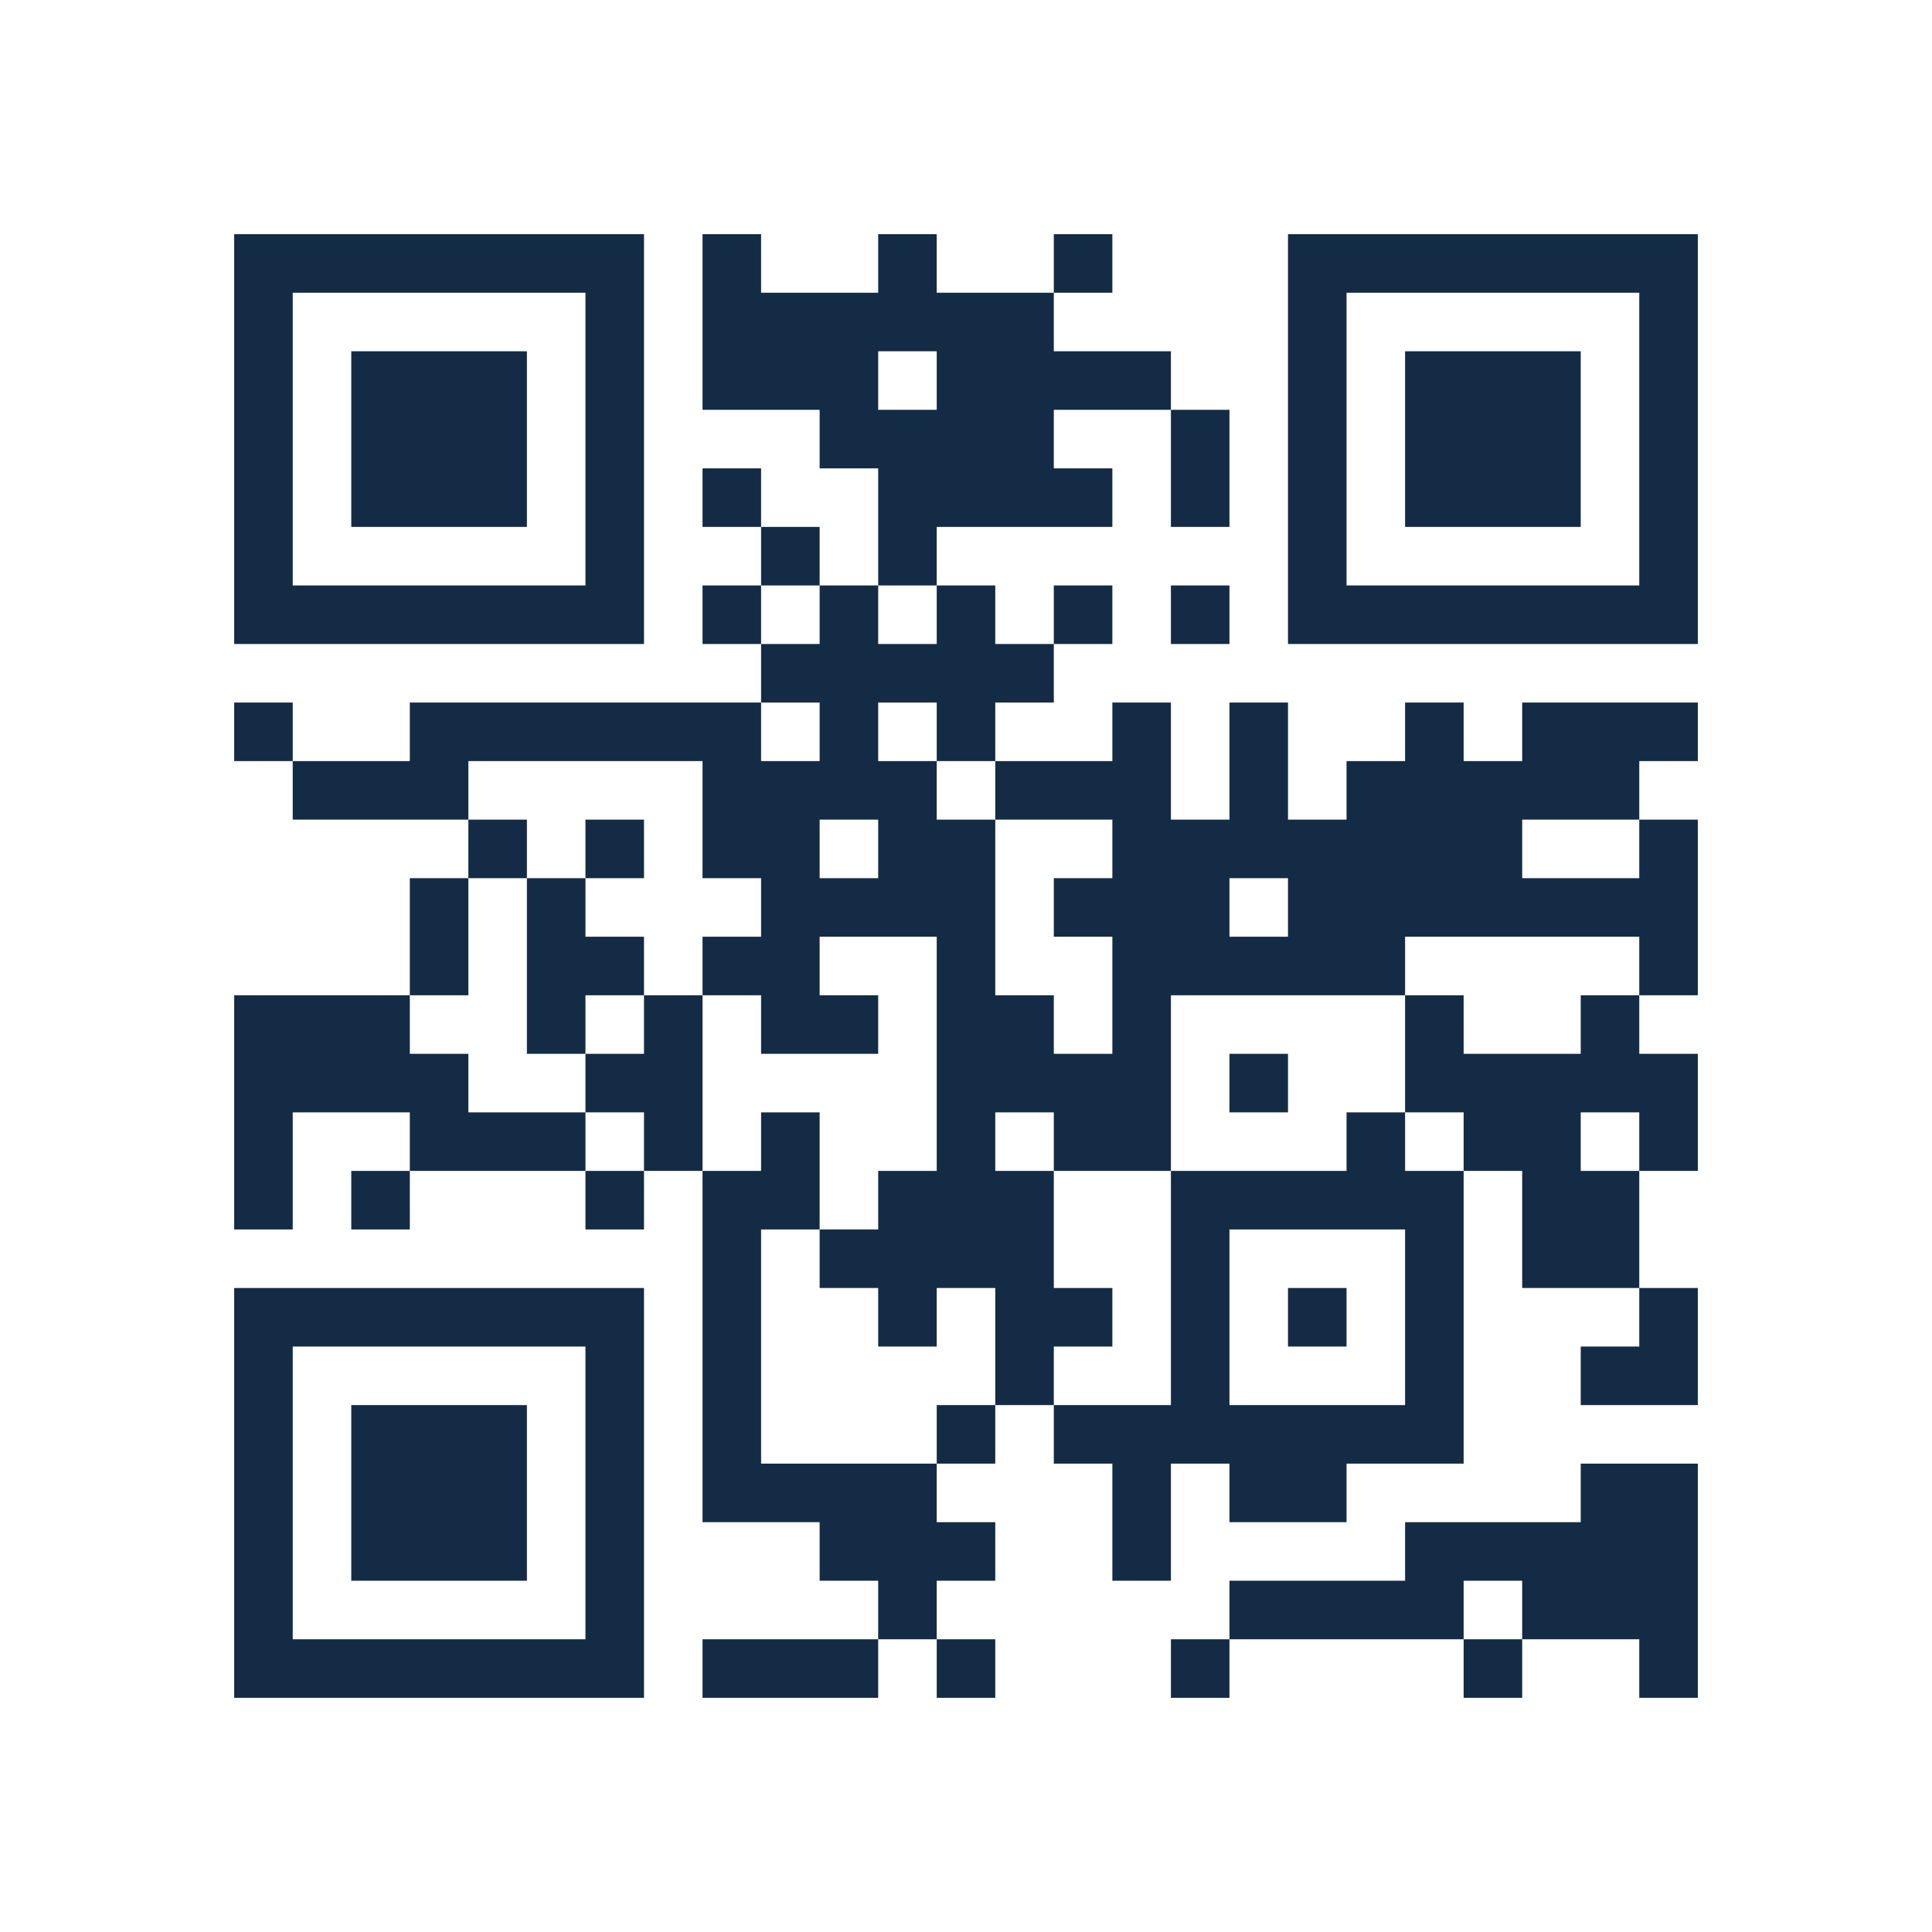
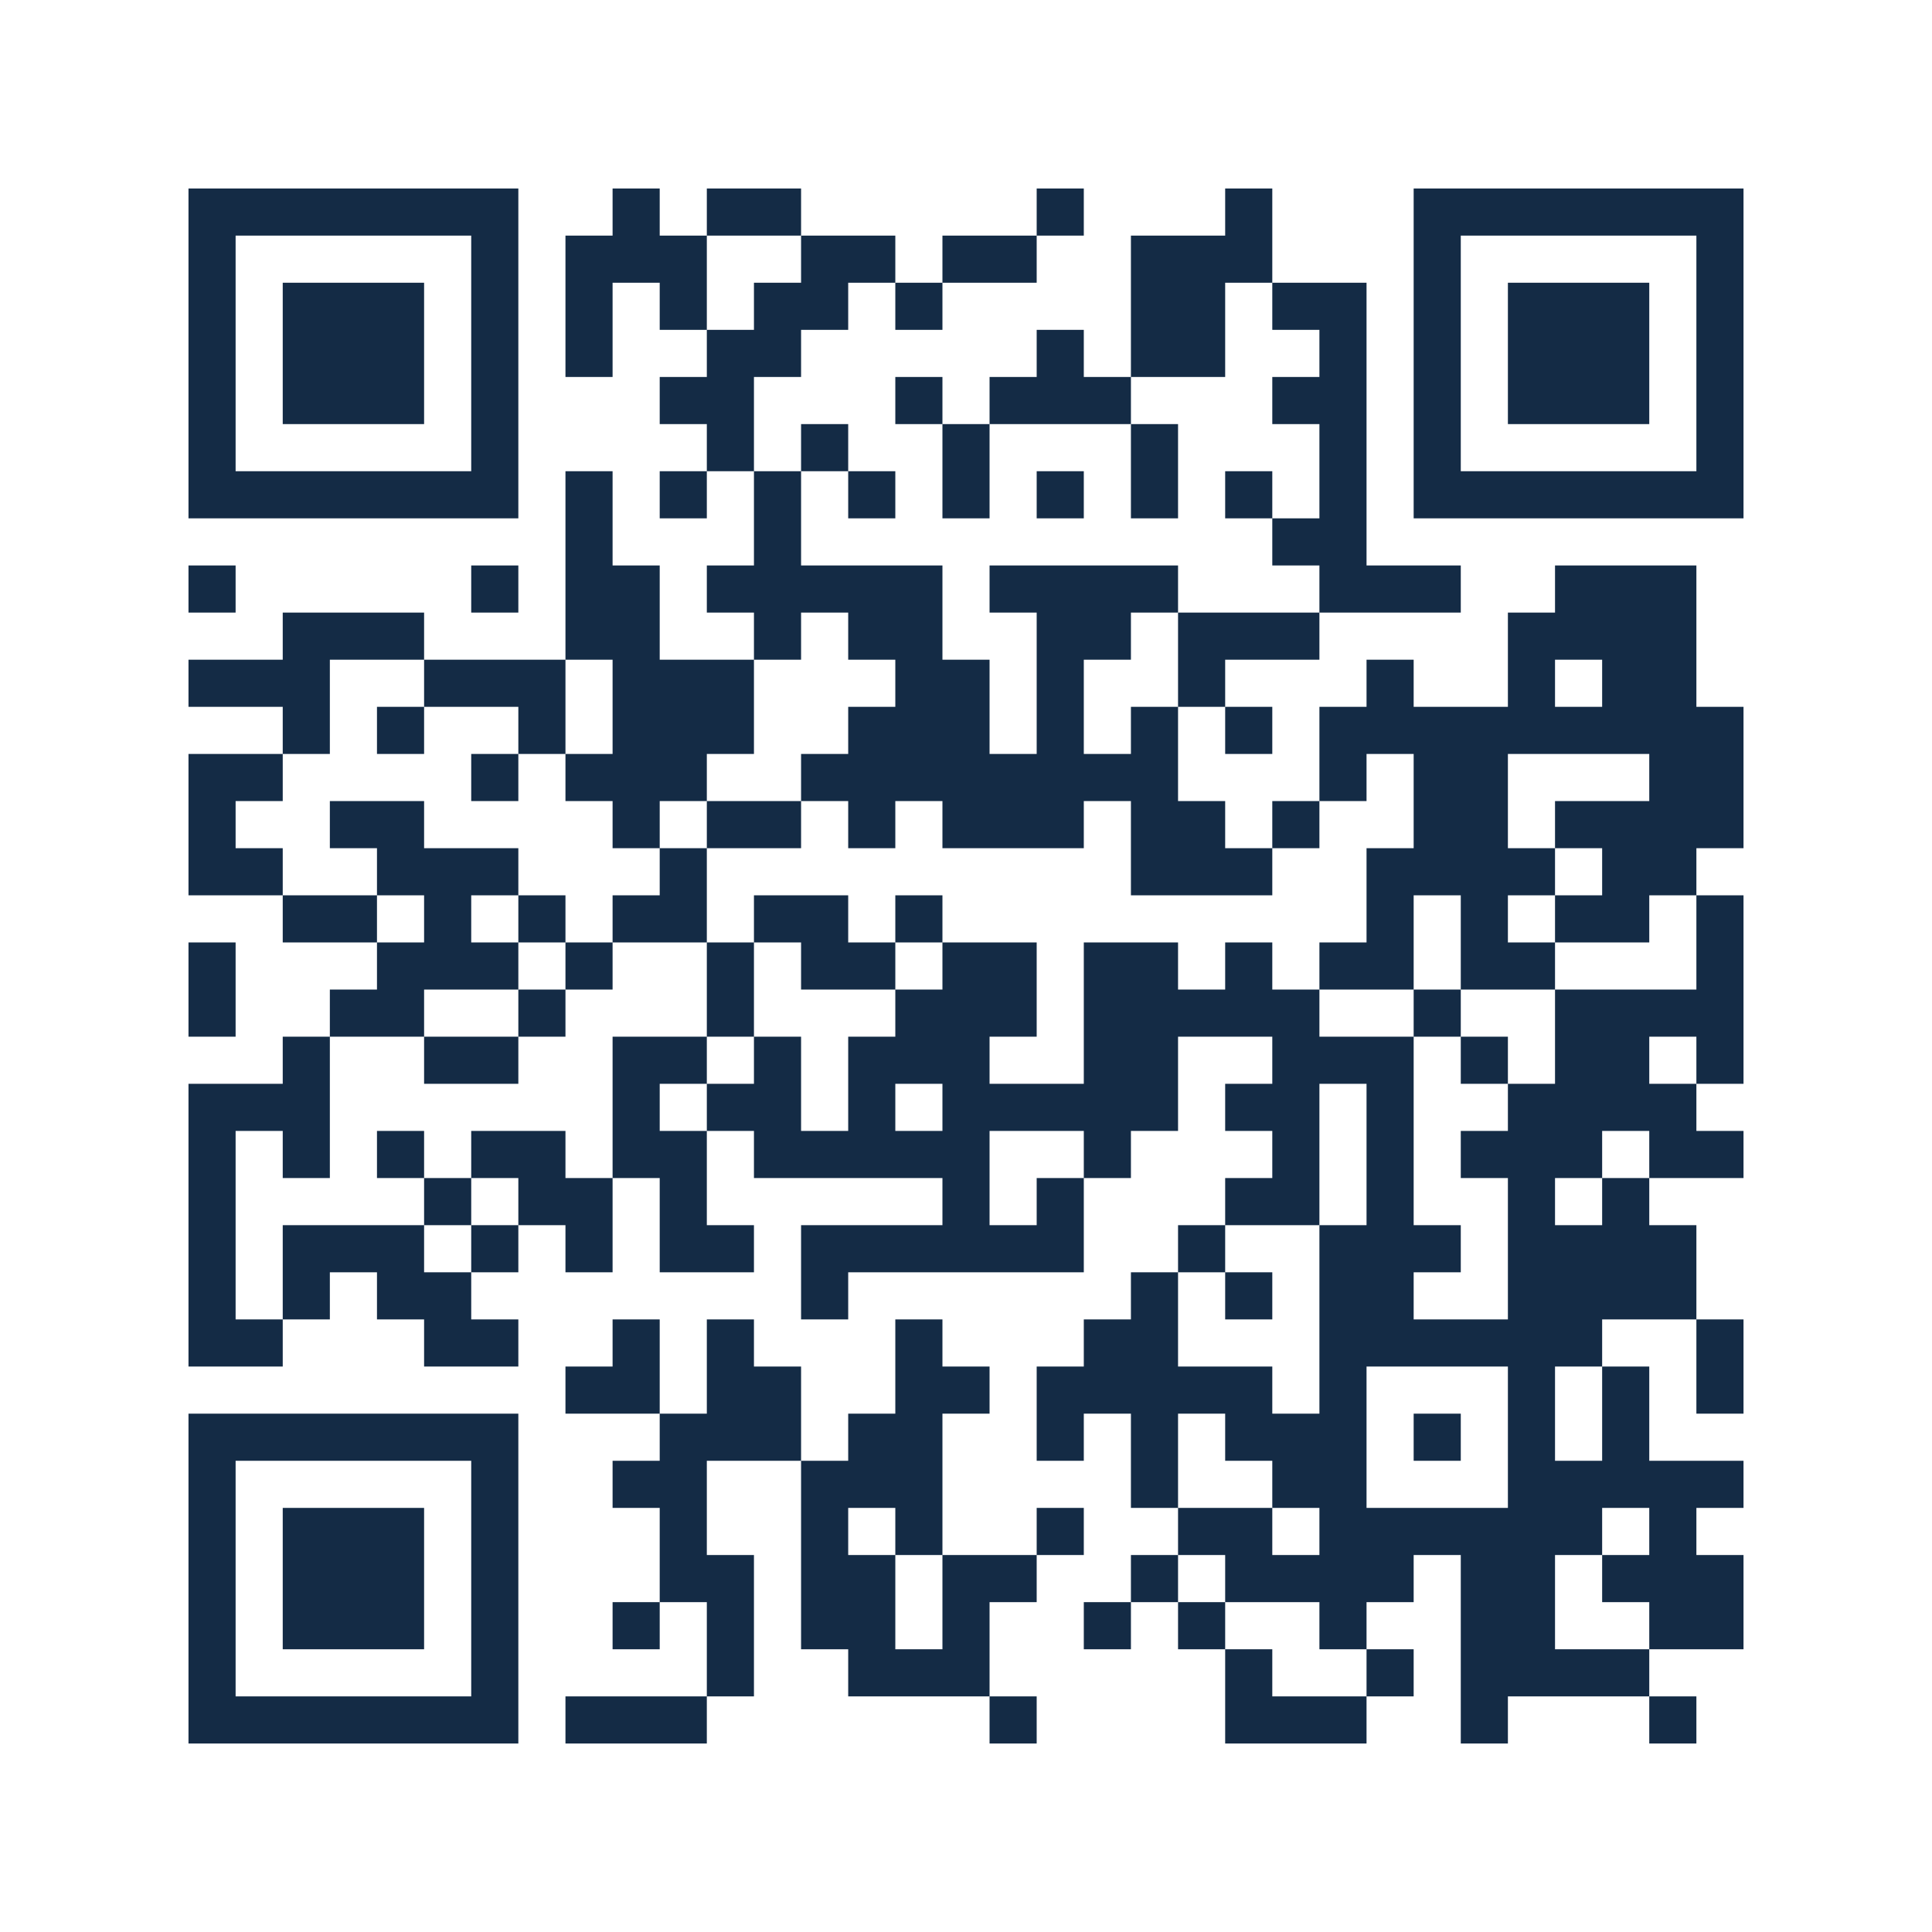
- <svg xmlns="http://www.w3.org/2000/svg" width="33" height="33" class="segno">
-   <path fill="#fff" d="M0 0h33v33h-33z" />
-   <path class="qrline" stroke="#142b45" d="M4 4.5h7m1 0h1m2 0h1m2 0h1m3 0h7m-25 1h1m5 0h1m1 0h6m4 0h1m5 0h1m-25 1h1m1 0h3m1 0h1m1 0h3m1 0h4m2 0h1m1 0h3m1 0h1m-25 1h1m1 0h3m1 0h1m3 0h4m2 0h1m1 0h1m1 0h3m1 0h1m-25 1h1m1 0h3m1 0h1m1 0h1m2 0h4m1 0h1m1 0h1m1 0h3m1 0h1m-25 1h1m5 0h1m2 0h1m1 0h1m6 0h1m5 0h1m-25 1h7m1 0h1m1 0h1m1 0h1m1 0h1m1 0h1m1 0h7m-16 1h5m-14 1h1m2 0h6m1 0h1m1 0h1m2 0h1m1 0h1m2 0h1m1 0h3m-24 1h3m4 0h4m1 0h3m1 0h1m1 0h5m-20 1h1m1 0h1m1 0h2m1 0h2m2 0h7m2 0h1m-22 1h1m1 0h1m3 0h4m1 0h3m1 0h7m-22 1h1m1 0h2m1 0h2m2 0h1m2 0h5m4 0h1m-25 1h3m2 0h1m1 0h1m1 0h2m1 0h2m1 0h1m4 0h1m2 0h1m-24 1h4m2 0h2m4 0h4m1 0h1m2 0h5m-25 1h1m2 0h3m1 0h1m1 0h1m2 0h1m1 0h2m3 0h1m1 0h2m1 0h1m-25 1h1m1 0h1m3 0h1m1 0h2m1 0h3m2 0h5m1 0h2m-16 1h1m1 0h4m2 0h1m3 0h1m1 0h2m-24 1h7m1 0h1m2 0h1m1 0h2m1 0h1m1 0h1m1 0h1m3 0h1m-25 1h1m5 0h1m1 0h1m4 0h1m2 0h1m3 0h1m2 0h2m-25 1h1m1 0h3m1 0h1m1 0h1m3 0h1m1 0h7m-21 1h1m1 0h3m1 0h1m1 0h4m3 0h1m1 0h2m4 0h2m-25 1h1m1 0h3m1 0h1m3 0h3m2 0h1m4 0h5m-25 1h1m5 0h1m4 0h1m5 0h4m1 0h3m-25 1h7m1 0h3m1 0h1m3 0h1m4 0h1m2 0h1" />
+ <svg xmlns="http://www.w3.org/2000/svg" width="41" height="41" class="segno">
+   <path fill="#fff" d="M0 0h41v41h-41z" />
+   <path class="qrline" stroke="#142b45" d="M4 4.5h7m2 0h1m1 0h2m5 0h1m3 0h1m3 0h7m-33 1h1m5 0h1m1 0h3m2 0h2m1 0h2m2 0h3m3 0h1m5 0h1m-33 1h1m1 0h3m1 0h1m1 0h1m1 0h1m1 0h2m1 0h1m4 0h2m1 0h2m1 0h1m1 0h3m1 0h1m-33 1h1m1 0h3m1 0h1m1 0h1m2 0h2m5 0h1m1 0h2m2 0h1m1 0h1m1 0h3m1 0h1m-33 1h1m1 0h3m1 0h1m3 0h2m3 0h1m1 0h3m3 0h2m1 0h1m1 0h3m1 0h1m-33 1h1m5 0h1m4 0h1m1 0h1m2 0h1m3 0h1m3 0h1m1 0h1m5 0h1m-33 1h7m1 0h1m1 0h1m1 0h1m1 0h1m1 0h1m1 0h1m1 0h1m1 0h1m1 0h1m1 0h7m-25 1h1m3 0h1m10 0h2m-25 1h1m5 0h1m1 0h2m1 0h5m1 0h4m3 0h3m2 0h3m-30 1h3m3 0h2m2 0h1m1 0h2m2 0h2m1 0h3m4 0h4m-32 1h3m2 0h3m1 0h3m3 0h2m1 0h1m2 0h1m3 0h1m2 0h1m1 0h2m-30 1h1m1 0h1m2 0h1m1 0h3m2 0h3m1 0h1m1 0h1m1 0h1m1 0h9m-33 1h2m4 0h1m1 0h3m2 0h8m3 0h1m1 0h2m3 0h2m-33 1h1m2 0h2m4 0h1m1 0h2m1 0h1m1 0h3m1 0h2m1 0h1m2 0h2m1 0h4m-33 1h2m2 0h3m3 0h1m9 0h3m2 0h4m1 0h2m-30 1h2m1 0h1m1 0h1m1 0h2m1 0h2m1 0h1m9 0h1m1 0h1m1 0h2m1 0h1m-33 1h1m3 0h3m1 0h1m2 0h1m1 0h2m1 0h2m1 0h2m1 0h1m1 0h2m1 0h2m3 0h1m-33 1h1m2 0h2m2 0h1m3 0h1m3 0h3m1 0h5m2 0h1m2 0h4m-31 1h1m2 0h2m2 0h2m1 0h1m1 0h3m2 0h2m2 0h3m1 0h1m1 0h2m1 0h1m-33 1h3m6 0h1m1 0h2m1 0h1m1 0h5m1 0h2m1 0h1m2 0h4m-32 1h1m1 0h1m1 0h1m1 0h2m1 0h2m1 0h5m2 0h1m3 0h1m1 0h1m1 0h3m1 0h2m-33 1h1m4 0h1m1 0h2m1 0h1m5 0h1m1 0h1m3 0h2m1 0h1m2 0h1m1 0h1m-31 1h1m1 0h3m1 0h1m1 0h1m1 0h2m1 0h6m2 0h1m2 0h3m1 0h4m-32 1h1m1 0h1m1 0h2m7 0h1m6 0h1m1 0h1m1 0h2m2 0h4m-32 1h2m3 0h2m2 0h1m1 0h1m3 0h1m3 0h2m3 0h6m2 0h1m-25 1h2m1 0h2m2 0h2m1 0h5m1 0h1m3 0h1m1 0h1m1 0h1m-33 1h7m3 0h3m1 0h2m2 0h1m1 0h1m1 0h3m1 0h1m1 0h1m1 0h1m-31 1h1m5 0h1m2 0h2m2 0h3m4 0h1m2 0h2m3 0h5m-33 1h1m1 0h3m1 0h1m3 0h1m2 0h1m1 0h1m2 0h1m2 0h2m1 0h6m1 0h1m-32 1h1m1 0h3m1 0h1m3 0h2m1 0h2m1 0h2m2 0h1m1 0h4m1 0h2m1 0h3m-33 1h1m1 0h3m1 0h1m2 0h1m1 0h1m1 0h2m1 0h1m2 0h1m1 0h1m2 0h1m2 0h2m2 0h2m-33 1h1m5 0h1m4 0h1m2 0h3m5 0h1m2 0h1m1 0h4m-31 1h7m1 0h3m6 0h1m4 0h3m2 0h1m3 0h1" />
</svg>
